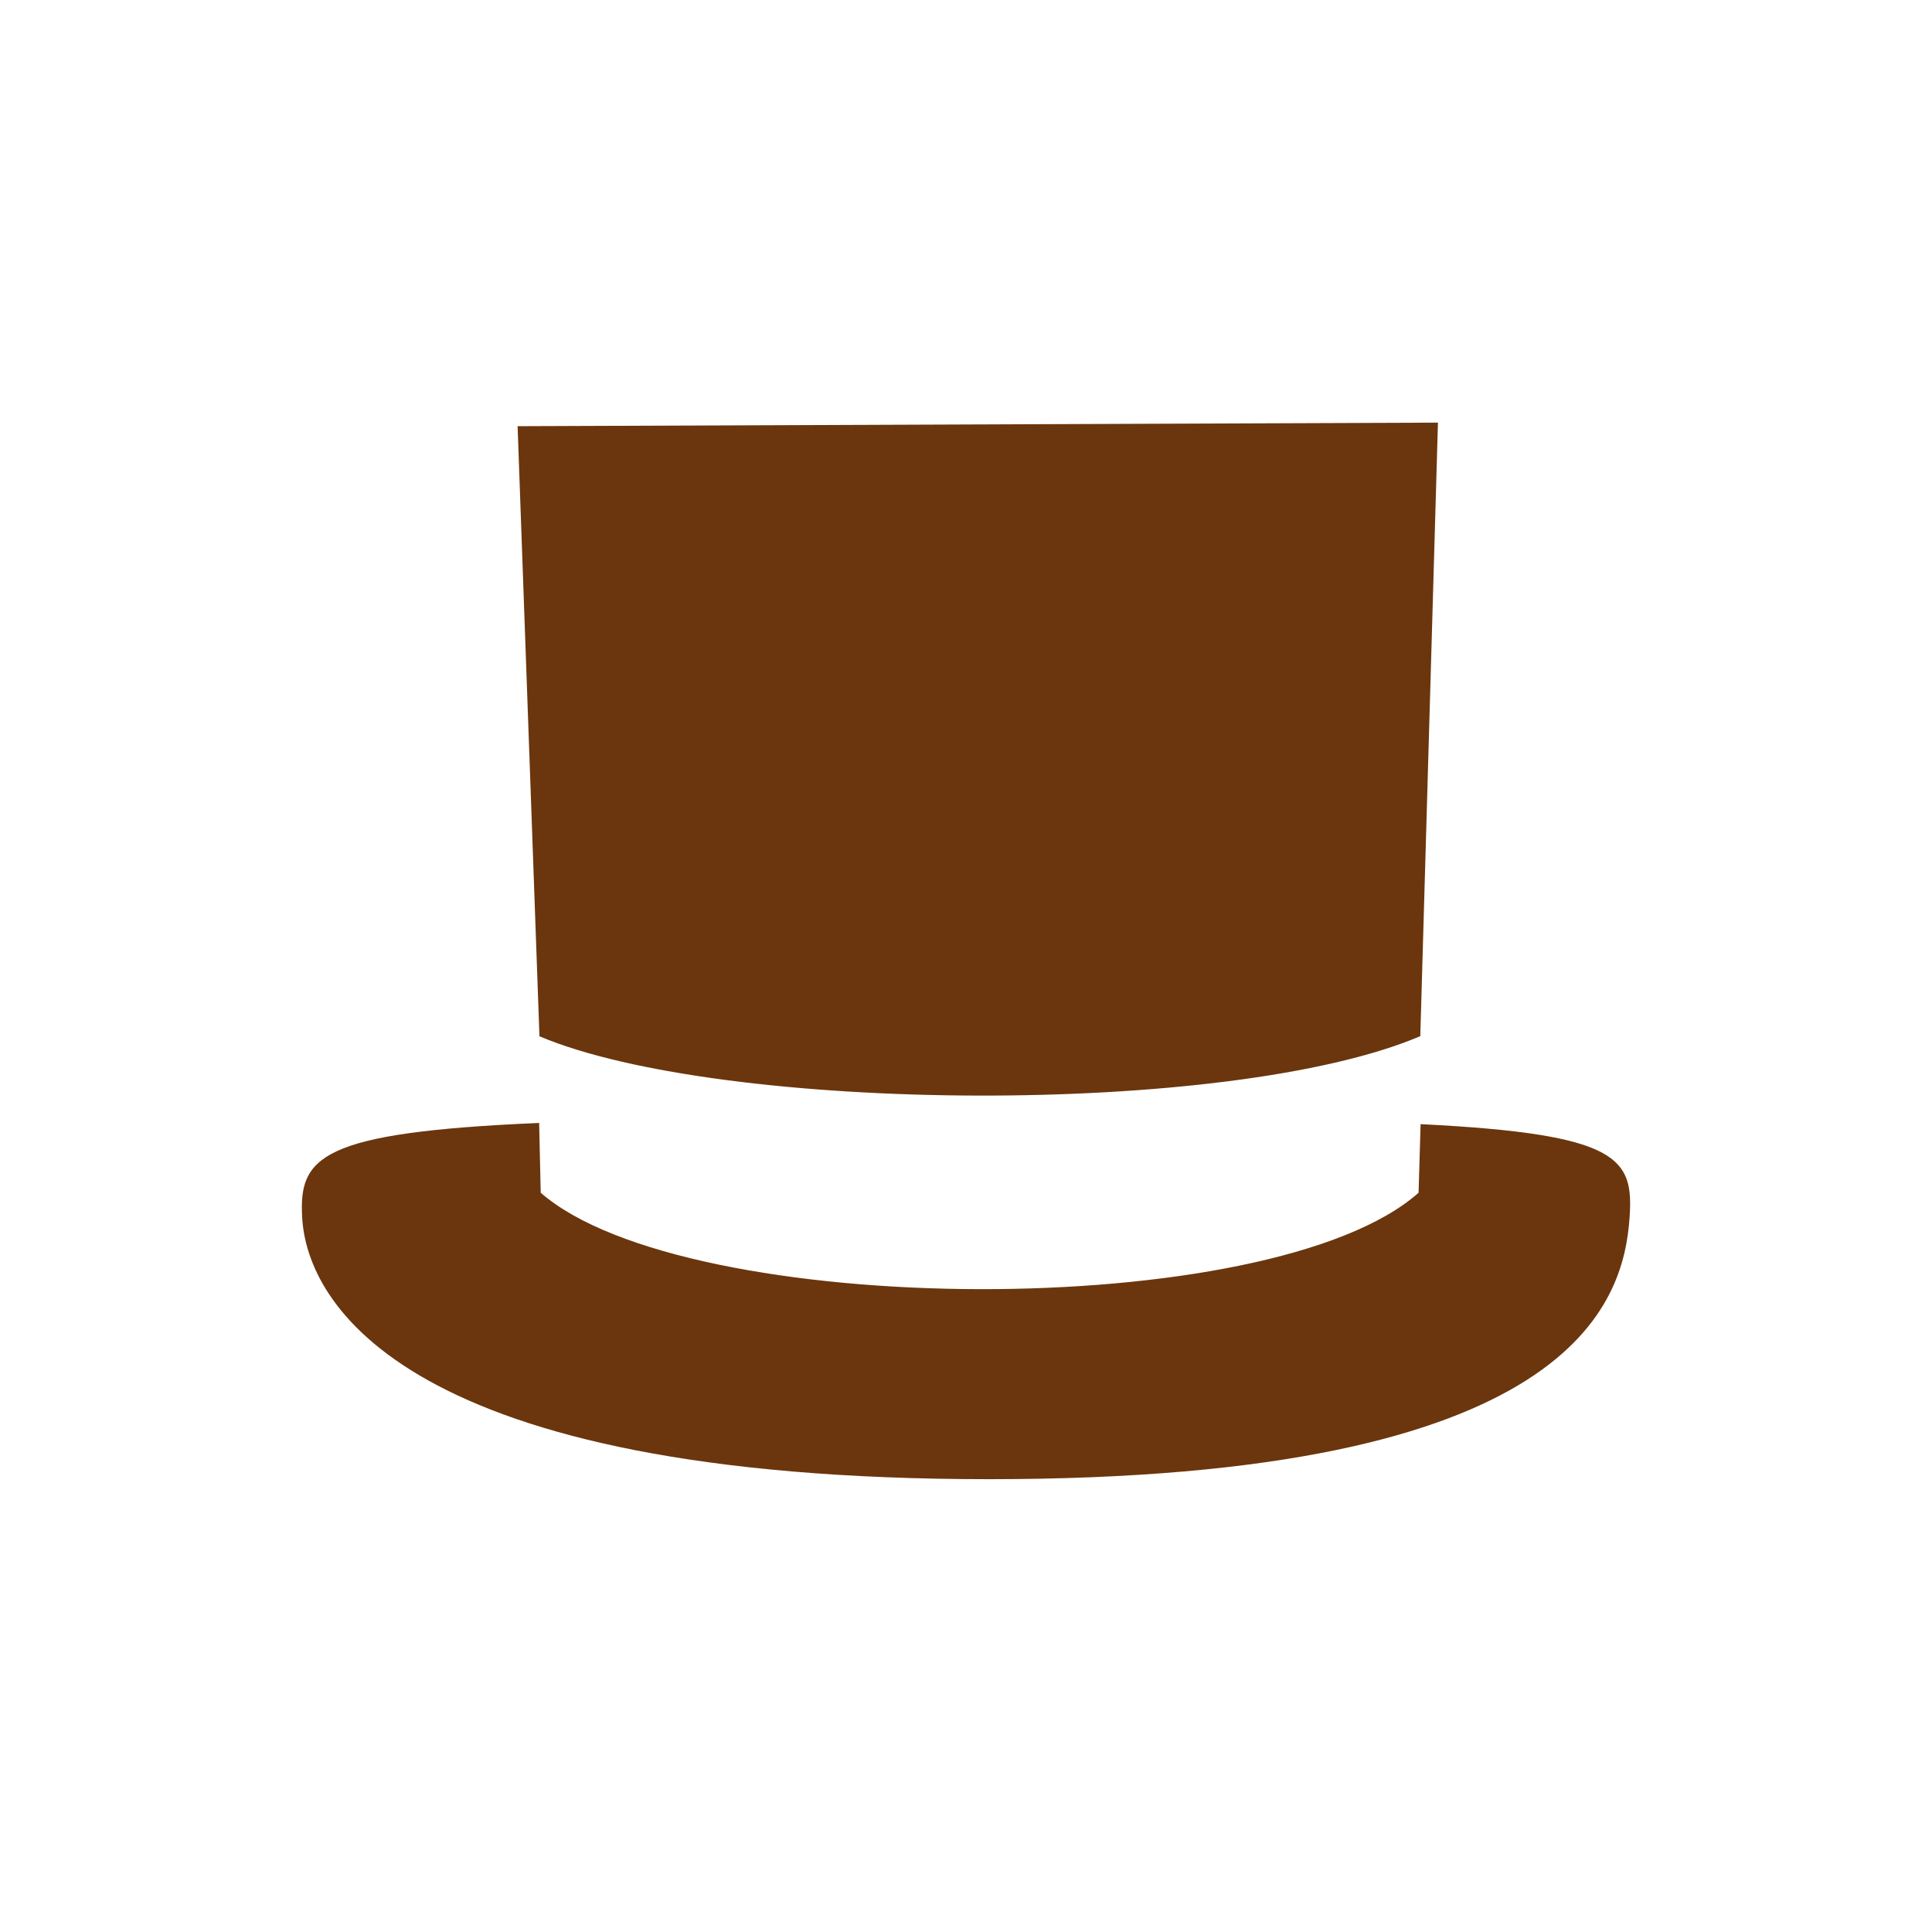
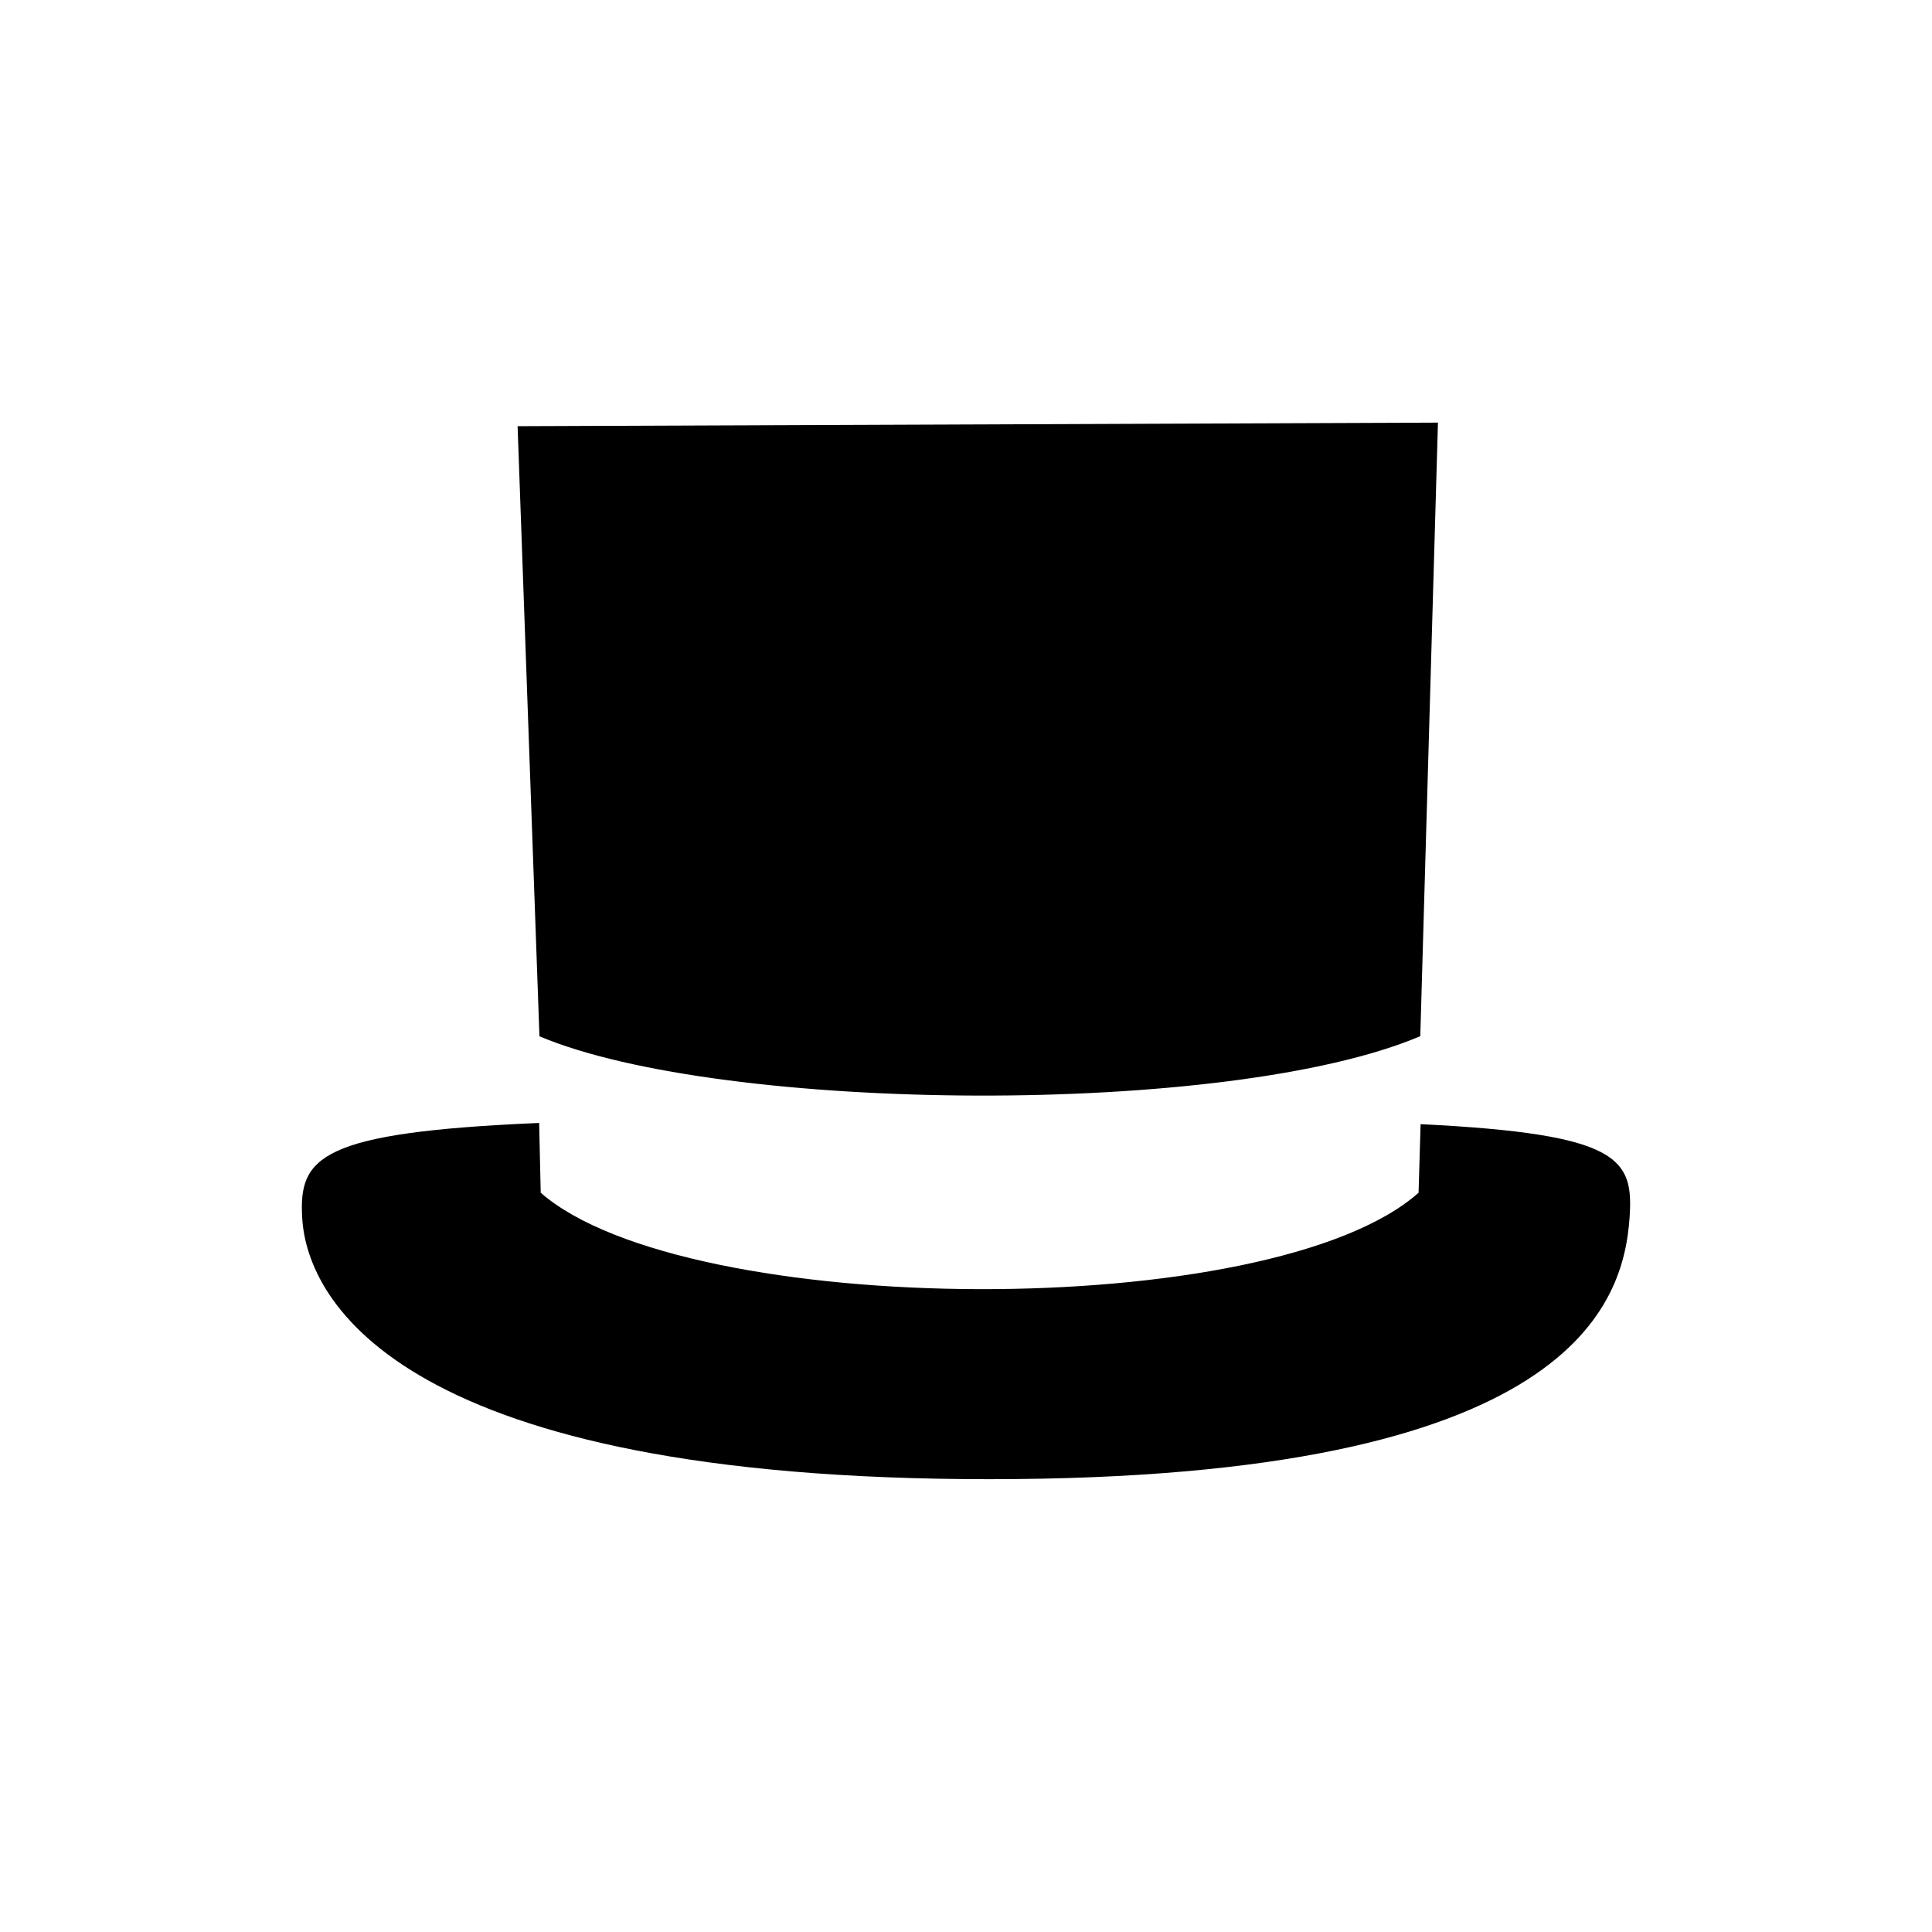
<svg xmlns="http://www.w3.org/2000/svg" width="64" height="64" viewBox="0 0 64 64" fill="none">
-   <path fill-rule="evenodd" clip-rule="evenodd" d="M32.765 49C13.402 49 10.172 43.163 10.011 40.345C9.892 38.329 10.576 37.511 17.86 37.199L17.912 39.511C22.716 43.711 42.13 43.828 46.992 39.511L47.059 37.239C53.707 37.567 54.116 38.385 53.981 40.35C53.779 43.153 52.127 49 32.765 49ZM17.87 34.329L17.146 14.118L47.634 14L47.049 34.324C40.733 37.014 23.928 36.882 17.87 34.329Z" fill="#6B360D" />
+   <path fill-rule="evenodd" clip-rule="evenodd" d="M32.765 49C13.402 49 10.172 43.163 10.011 40.345C9.892 38.329 10.576 37.511 17.86 37.199L17.912 39.511C22.716 43.711 42.13 43.828 46.992 39.511L47.059 37.239C53.707 37.567 54.116 38.385 53.981 40.35C53.779 43.153 52.127 49 32.765 49ZM17.87 34.329L17.146 14.118L47.634 14L47.049 34.324C40.733 37.014 23.928 36.882 17.87 34.329Z" fill="currentColor" />
</svg>
